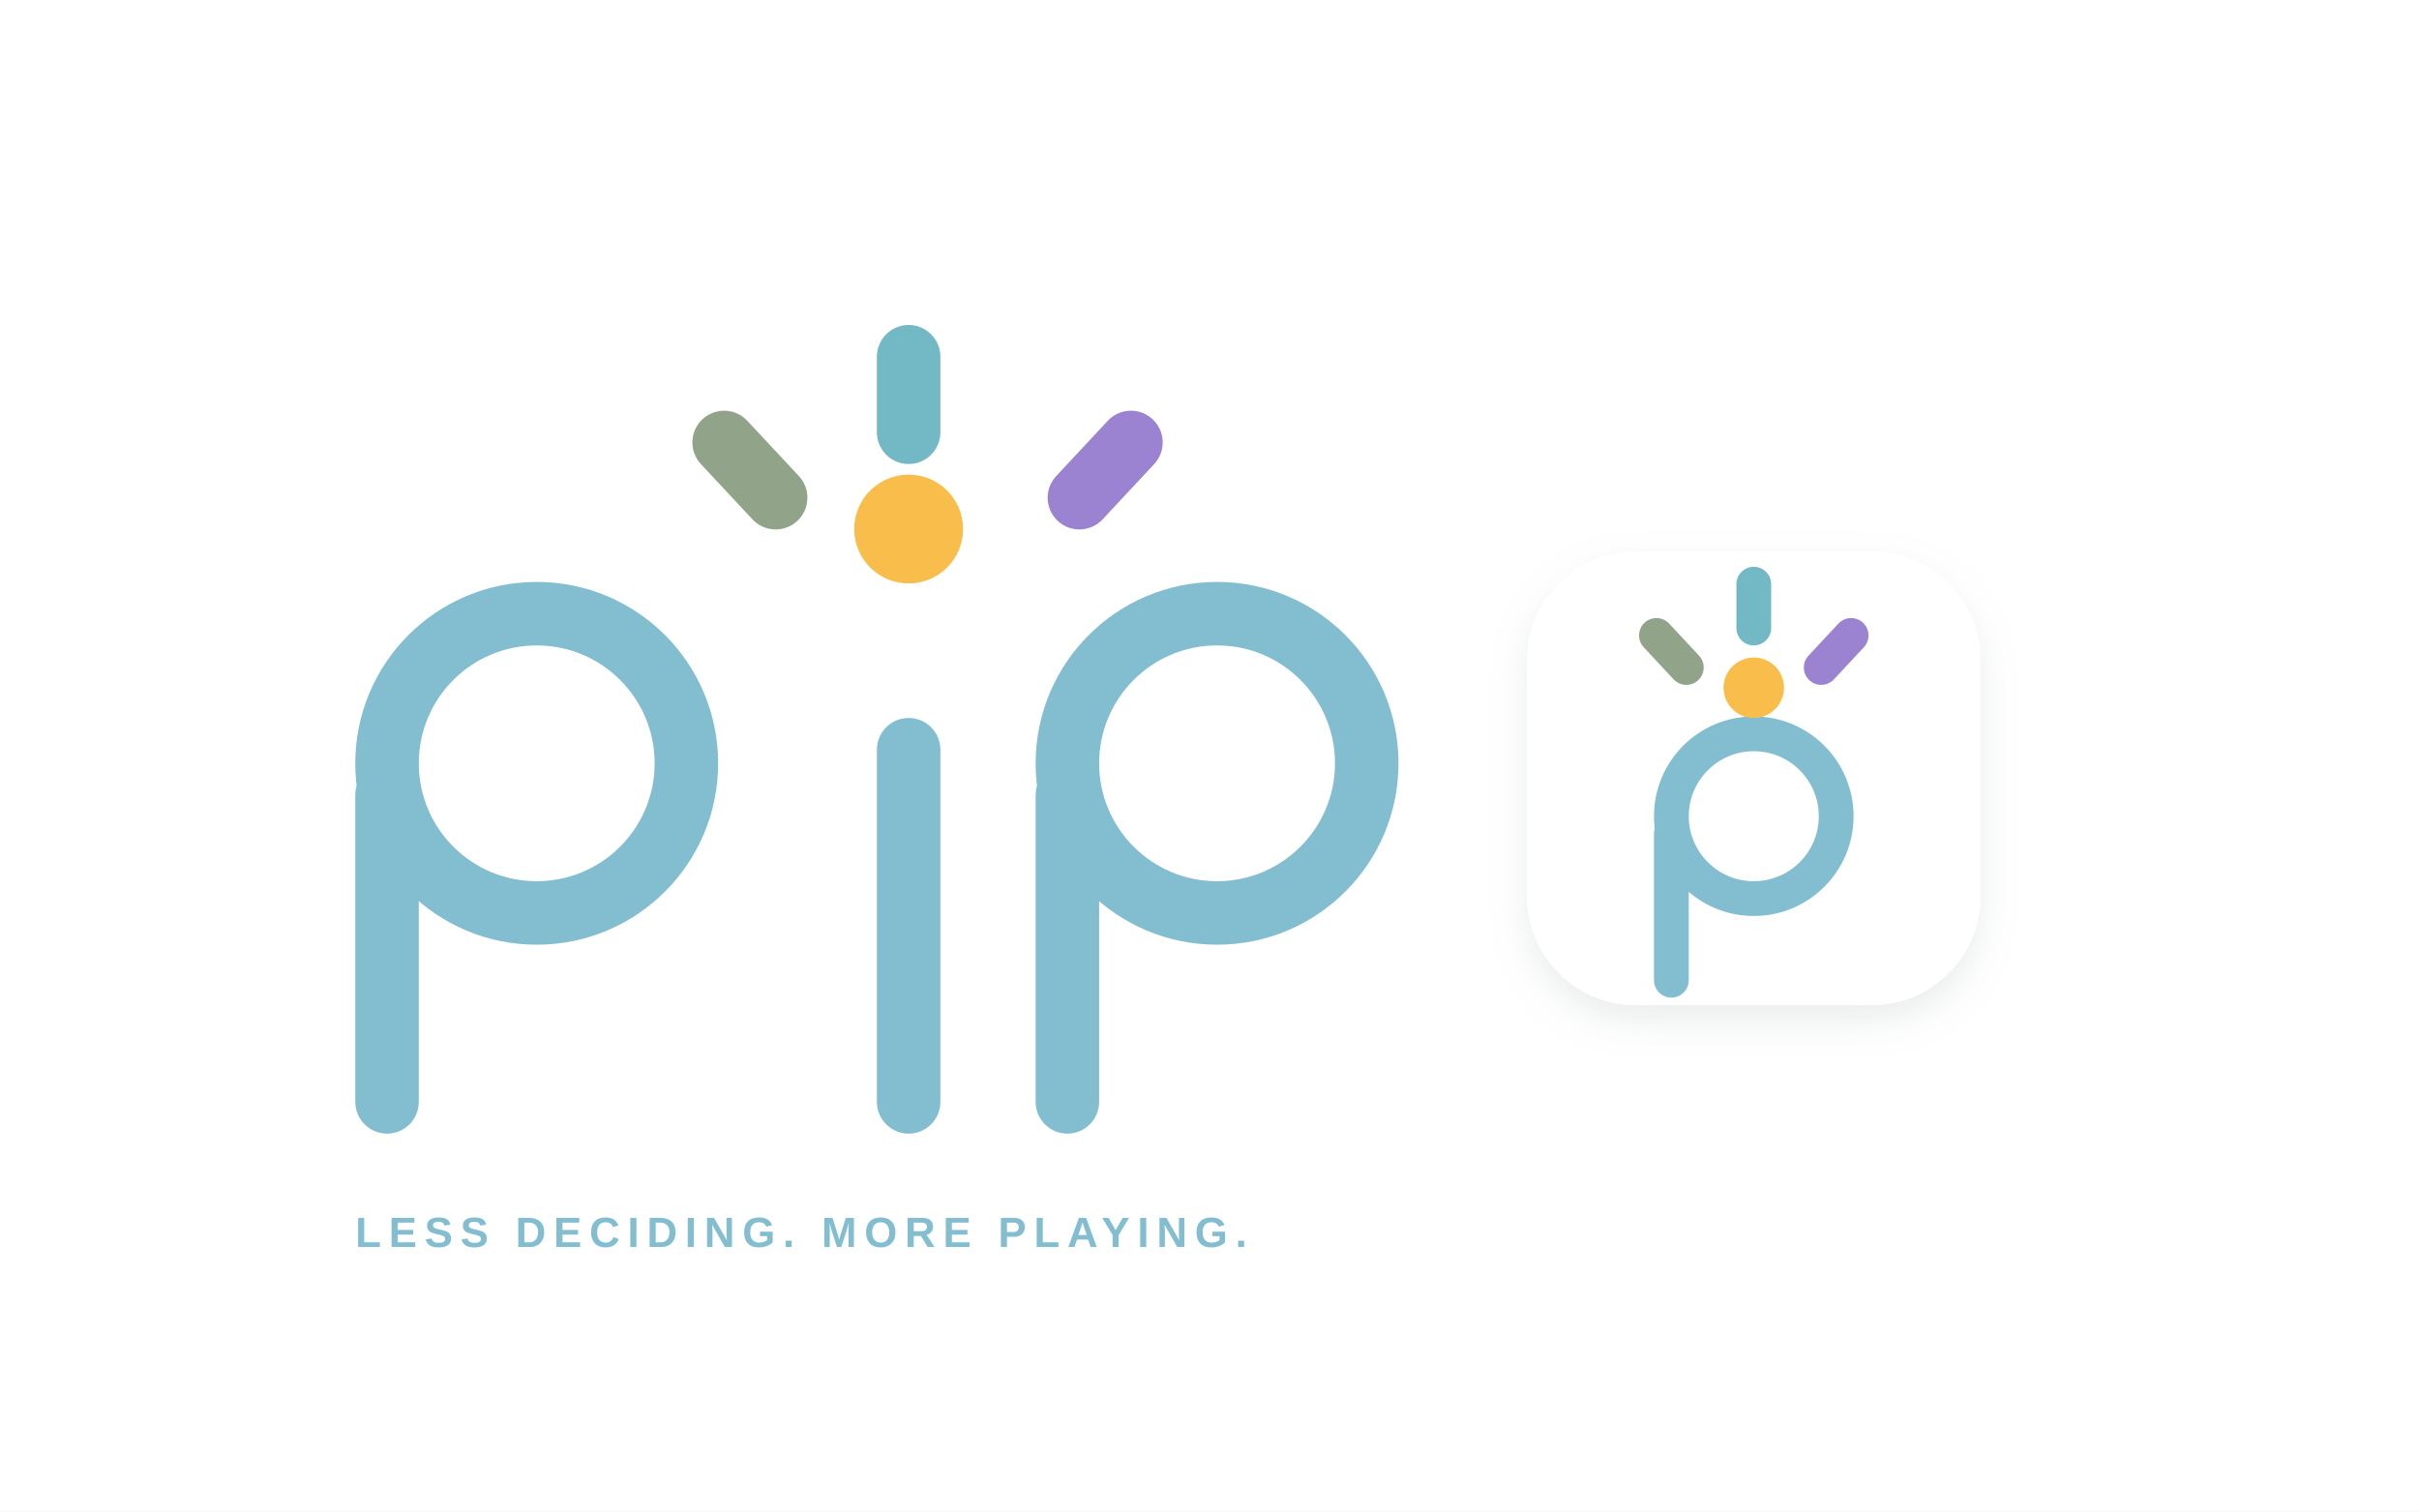
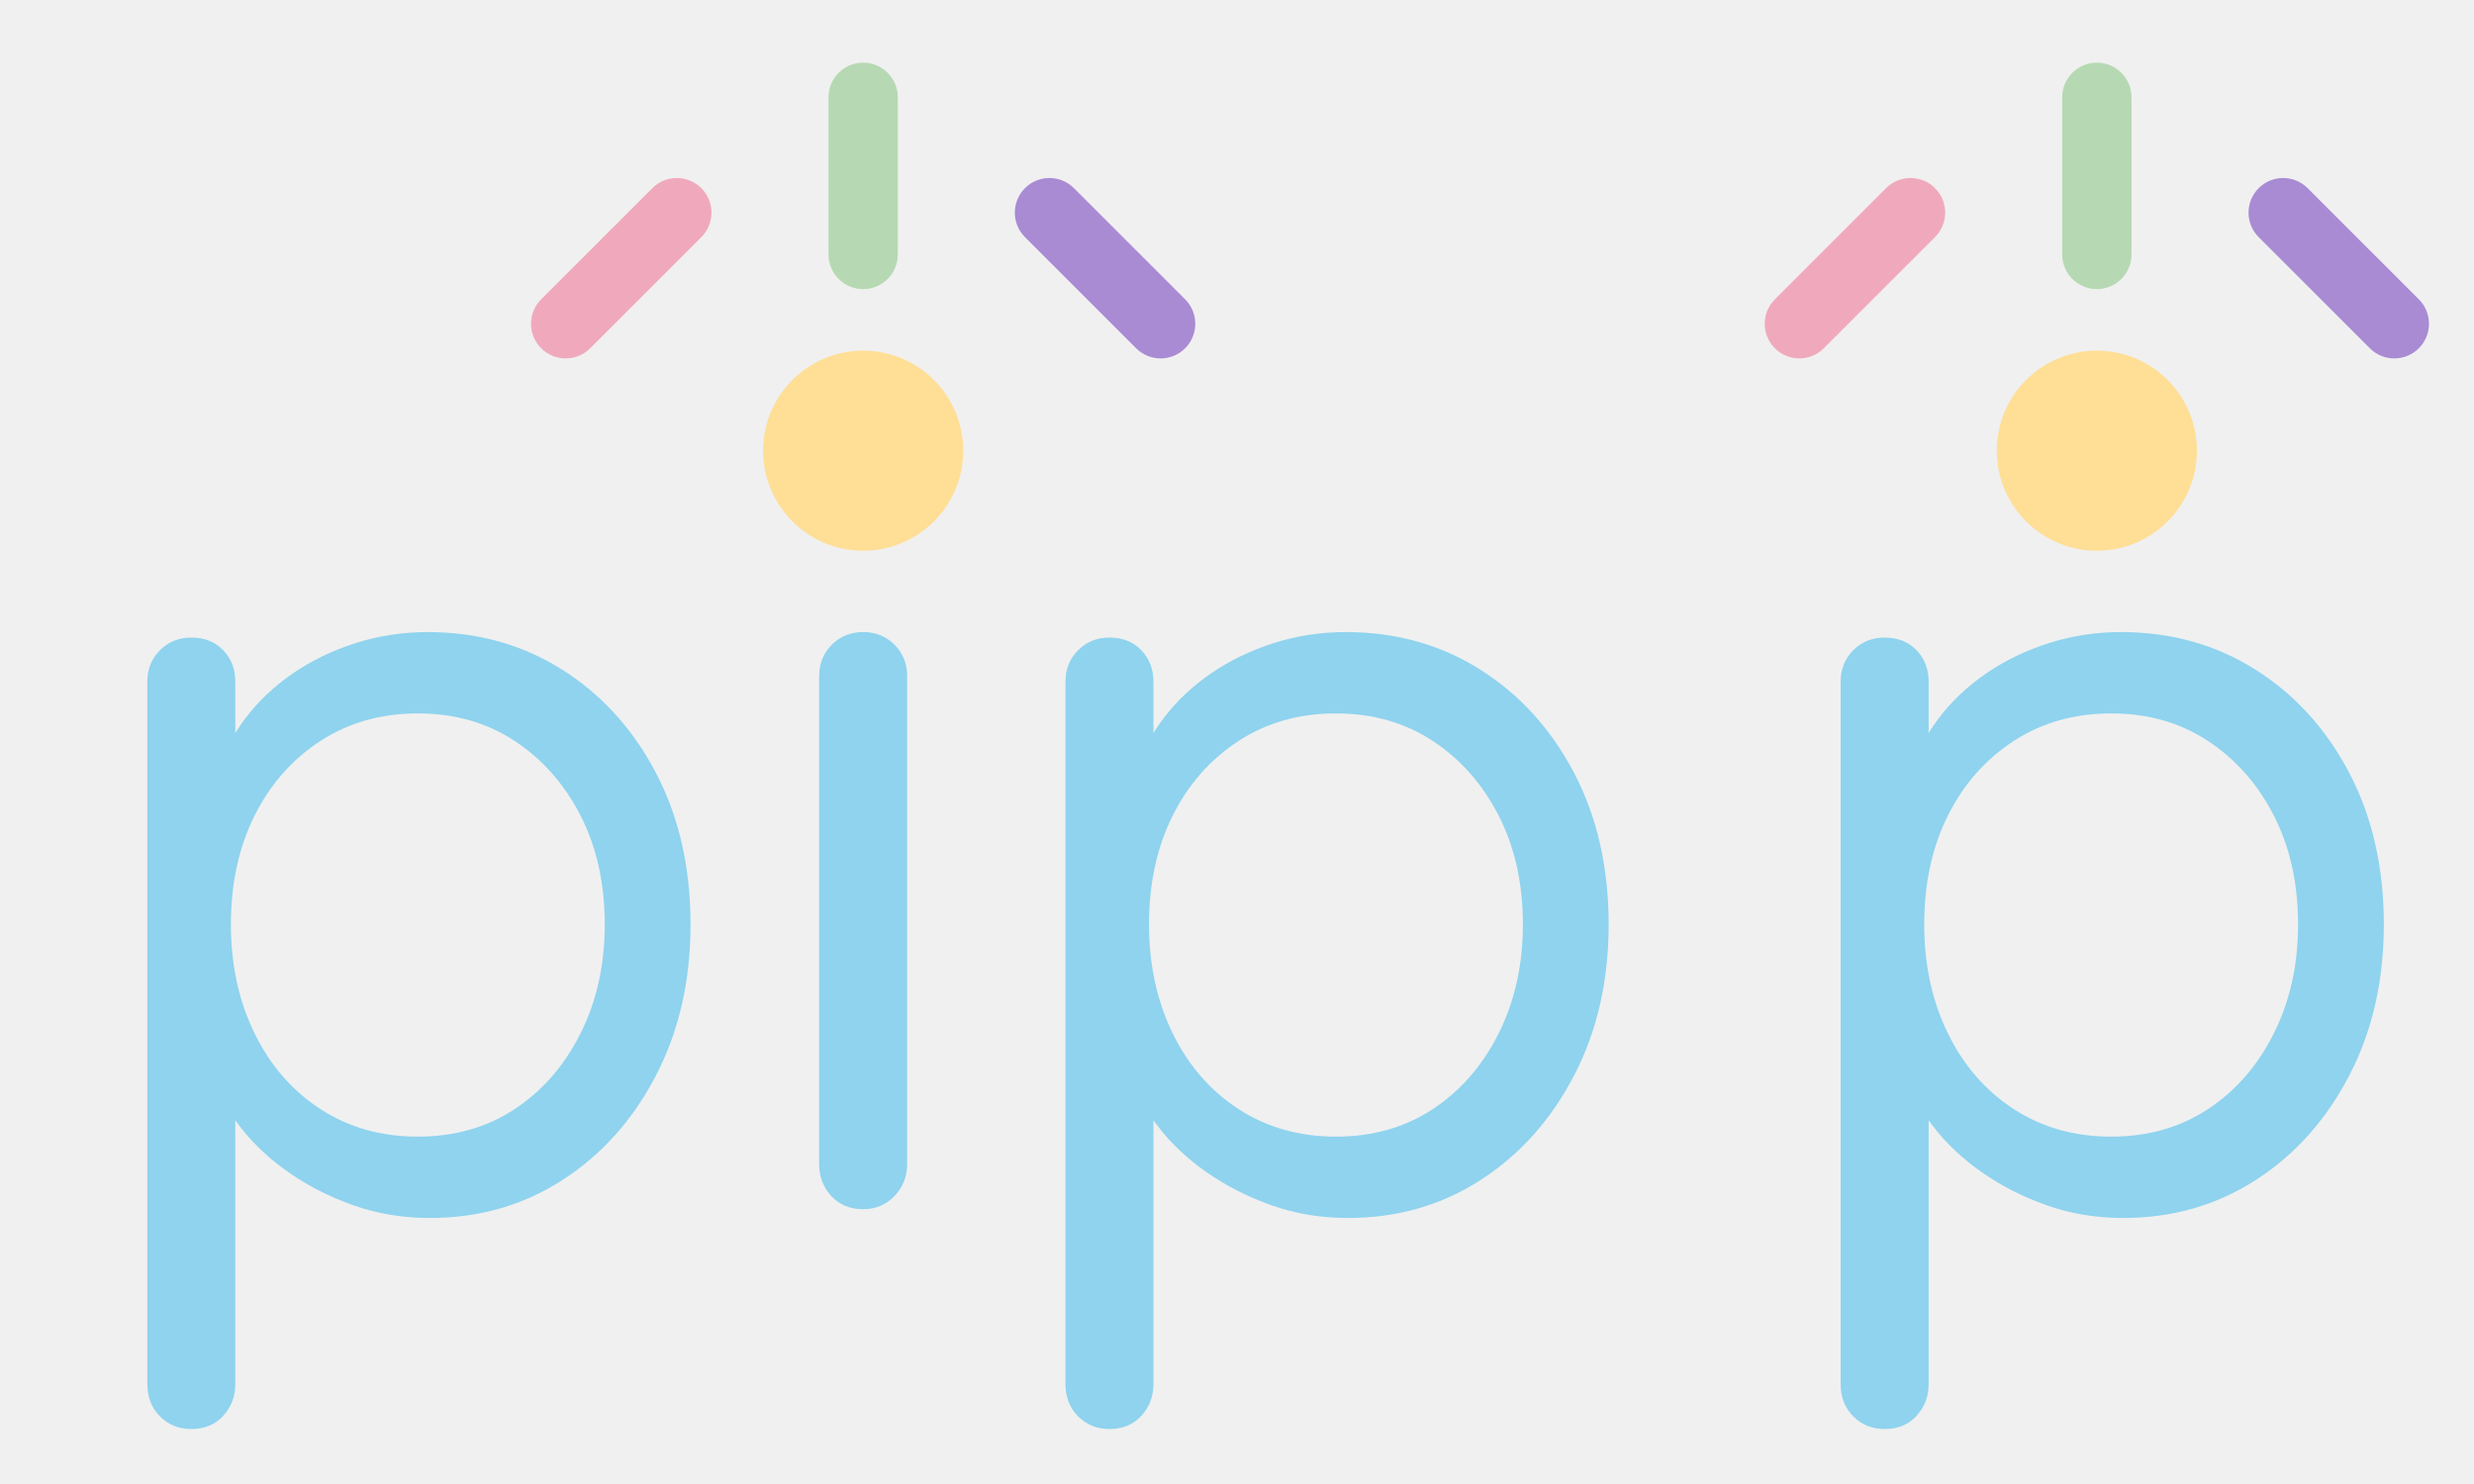
- <svg xmlns="http://www.w3.org/2000/svg" width="1600" height="1000" viewBox="0 0 1600 1000">
+ <svg xmlns="http://www.w3.org/2000/svg" width="2250" height="1350" viewBox="0 0 2250 1350">
  <defs>
-     <filter id="softShadow" x="-20%" y="-20%" width="140%" height="140%">
-       <feDropShadow dx="0" dy="10" stdDeviation="12" flood-color="#8F9C97" flood-opacity="0.18" />
-     </filter>
+     <path id="pip-p" d="M329-525Q397-525 451-491Q505-457 536.500-397Q568-337 568-259Q568-182 536.500-121.500Q505-61 451.500-26.500Q398 8 331 8Q294 8 261.500-3.500Q229-15 202.500-33.500Q176-52 158-75.500Q140-99 132-122L154-136L154 159Q154 176 143 188Q132 200 114 200Q97 200 85.500 188.500Q74 177 74 159L74-480Q74-497 85.500-508.500Q97-520 114-520Q132-520 143-508.500Q154-497 154-480L154-391L139-399Q146-424 163.500-447Q181-470 206.500-487.500Q232-505 263.500-515Q295-525 329-525M320-451Q270-451 231.500-426Q193-401 171.500-358Q150-315 150-259Q150-204 171.500-160Q193-116 231.500-91Q270-66 320-66Q370-66 408-91Q446-116 468-160Q490-204 490-259Q490-315 468-358Q446-401 408-426Q370-451 320-451" />
+     <path id="pip-dotless-i" d="M151-485L151-41Q151-24 139.500-12Q128 0 111 0Q93 0 82-12Q71-24 71-41L71-485Q71-502 82.500-513.500Q94-525 111-525Q128-525 139.500-513.500Q151-502 151-485" />
+     <g id="pip-spark">
+       <circle cx="0" cy="-690" r="91" fill="#FFDE96" />
+       <rect x="-323" y="-887.5" width="206" height="63" rx="31.5" fill="#F0A9BC" transform="rotate(-45 -220 -856)" />
+       <rect x="-31.5" y="-1043" width="63" height="206" rx="31.5" fill="#B6D9B3" />
+       <rect x="117" y="-887.5" width="206" height="63" rx="31.5" fill="#A98BD4" transform="rotate(45 220 -856)" />
+     </g>
+     <g id="pip-spark-monochrome">
+       <circle cx="0" cy="-690" r="91" fill="#263B43" />
+       <rect x="-323" y="-887.5" width="206" height="63" rx="31.5" fill="#263B43" transform="rotate(-45 -220 -856)" />
+       <rect x="-31.5" y="-1043" width="63" height="206" rx="31.5" fill="#263B43" />
+       <rect x="117" y="-887.5" width="206" height="63" rx="31.5" fill="#263B43" transform="rotate(45 220 -856)" />
+     </g>
  </defs>
-   <rect id="background" x="0" y="0" width="1600" height="1000" fill="#FFFFFF" />
-   <g id="main-wordmark" aria-label="Pip wordmark">
-     <circle id="left-p-outer" cx="355" cy="505" r="120" fill="#83BDD0" />
-     <circle id="left-p-counter" cx="355" cy="505" r="78" fill="#FFFFFF" />
-     <rect id="left-p-stem" x="235" y="505" width="42" height="245" rx="21" fill="#83BDD0" />
-     <rect id="center-stroke" x="580" y="475" width="42" height="275" rx="21" fill="#83BDD0" />
-     <circle id="right-p-outer" cx="805" cy="505" r="120" fill="#83BDD0" />
-     <circle id="right-p-counter" cx="805" cy="505" r="78" fill="#FFFFFF" />
-     <rect id="right-p-stem" x="685" y="505" width="42" height="245" rx="21" fill="#83BDD0" />
-     <circle id="center-dot" cx="601" cy="350" r="36" fill="#F9BD4B" />
-     <rect id="accent-sage" x="475" y="265" width="42" height="92" rx="21" transform="rotate(-43 496 311)" fill="#91A489" />
-     <rect id="accent-aqua" x="580" y="215" width="42" height="92" rx="21" fill="#72B8C5" />
-     <rect id="accent-lavender" x="710" y="265" width="42" height="92" rx="21" transform="rotate(43 731 311)" fill="#9B83D2" />
+   <g id="main-wordmark" aria-label="pip">
+     <g transform="translate(60 1100)" fill="#8FD3EE">
+       <use href="#pip-p" x="0" />
+       <use href="#pip-dotless-i" x="614" />
+       <use href="#pip-p" x="835" />
+       <use href="#pip-spark" x="725" />
+     </g>
  </g>
-   <text id="tagline" x="235" y="825" fill="#83BDD0" font-family="Quicksand, Nunito Sans, Arial, sans-serif" font-size="28" font-weight="600" letter-spacing="5">LESS DECIDING. MORE PLAYING.</text>
-   <g id="app-icon" aria-label="Pip app icon" filter="url(#softShadow)">
-     <rect id="app-icon-background" x="1010" y="365" width="300" height="300" rx="72" fill="#FFFFFF" />
-     <circle id="icon-left-p-outer" cx="1160" cy="540" r="66" fill="#83BDD0" />
-     <circle id="icon-left-p-counter" cx="1160" cy="540" r="43" fill="#FFFFFF" />
-     <rect id="icon-left-p-stem" x="1094" y="540" width="23" height="120" rx="11.5" fill="#83BDD0" />
-     <circle id="icon-center-dot" cx="1160" cy="455" r="20" fill="#F9BD4B" />
-     <rect id="icon-accent-sage" x="1094" y="405" width="23" height="52" rx="11.5" transform="rotate(-43 1105.5 431)" fill="#91A489" />
-     <rect id="icon-accent-aqua" x="1148.5" y="375" width="23" height="52" rx="11.5" fill="#72B8C5" />
-     <rect id="icon-accent-lavender" x="1203" y="405" width="23" height="52" rx="11.5" transform="rotate(43 1214.5 431)" fill="#9B83D2" />
+   <g id="app-icon" aria-label="pip mark">
+     <g transform="translate(1600 1100)" fill="#8FD3EE">
+       <use href="#pip-p" x="0" />
+       <use href="#pip-spark" x="307" />
+     </g>
+   </g>
+   <g id="monochrome-wordmark" aria-label="pip, one colour" transform="translate(0 1350)" fill="#263B43">
+     <g transform="translate(60 1100)">
+       <use href="#pip-p" x="0" />
+       <use href="#pip-dotless-i" x="614" />
+       <use href="#pip-p" x="835" />
+       <use href="#pip-spark-monochrome" x="725" />
+     </g>
  </g>
</svg>
